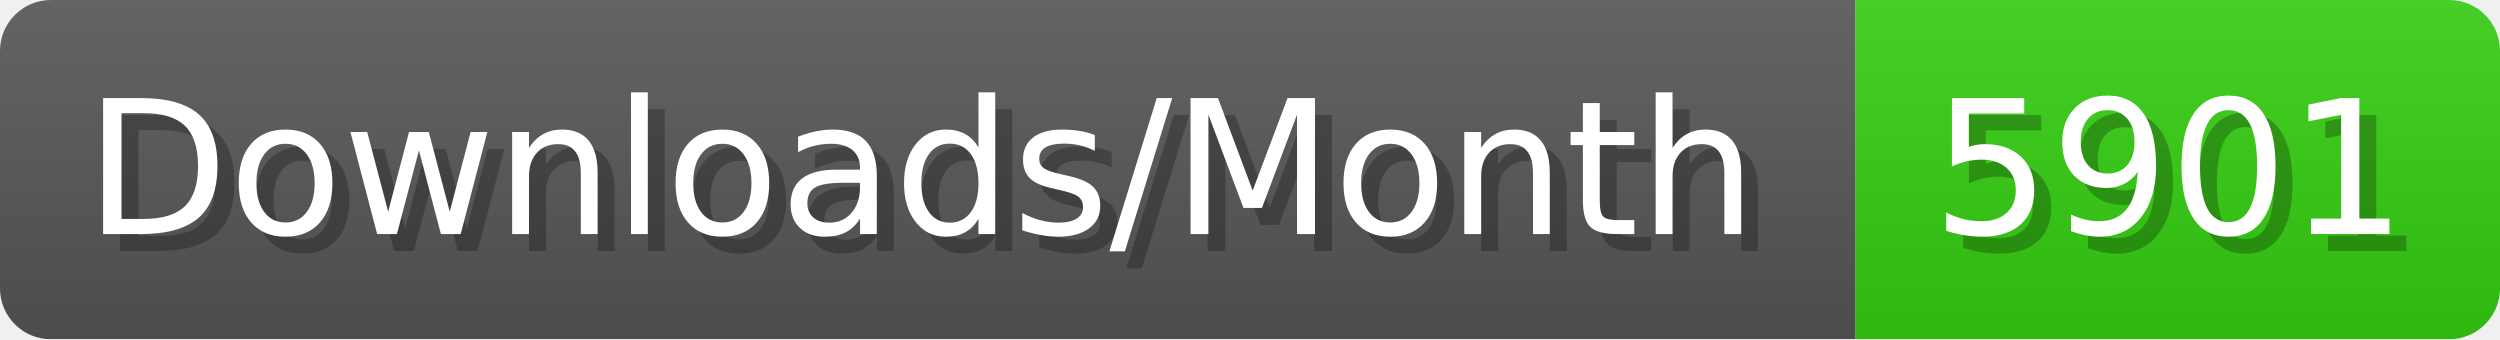
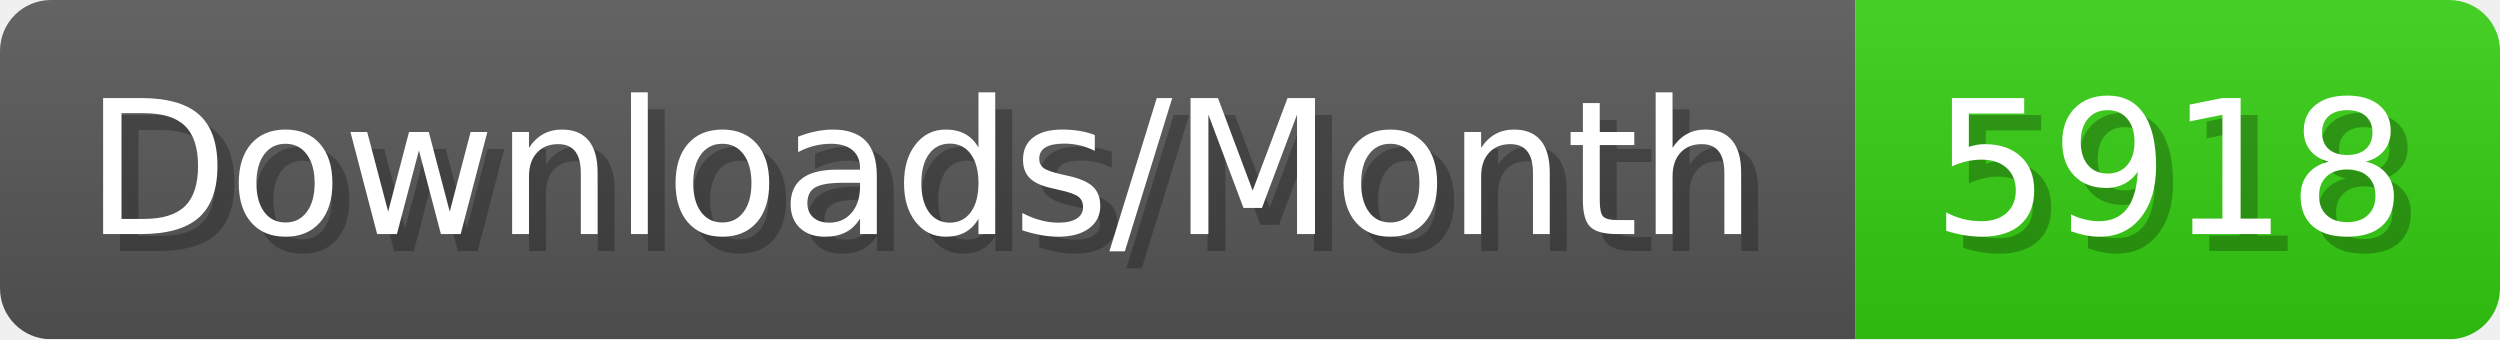
- <svg xmlns="http://www.w3.org/2000/svg" width="147.4" height="20" viewBox="0 0 1474 200" role="img" aria-label="Downloads/Month: 5901">
+ <svg xmlns="http://www.w3.org/2000/svg" width="147.4" height="20" viewBox="0 0 1474 200" role="img" aria-label="Downloads/Month: 5918">
  <linearGradient id="YlXUI" x2="0" y2="100%">
    <stop offset="0" stop-opacity=".1" stop-color="#EEE" />
    <stop offset="1" stop-opacity=".1" />
  </linearGradient>
  <mask id="JHhop">
    <rect width="1474" height="200" rx="30" fill="#FFF" />
  </mask>
  <g mask="url(#JHhop)">
    <rect width="1094" height="200" fill="#555" />
    <rect width="380" height="200" fill="#3C1" x="1094" />
    <rect width="1474" height="200" fill="url(#YlXUI)" />
  </g>
  <g aria-hidden="true" fill="#fff" text-anchor="start" font-family="Verdana,DejaVu Sans,sans-serif" font-size="110">
    <text x="60" y="148" textLength="994" fill="#000" opacity="0.25">Downloads/Month</text>
    <text x="50" y="138" textLength="994">Downloads/Month</text>
-     <text x="1149" y="148" textLength="280" fill="#000" opacity="0.25">5901</text>
-     <text x="1139" y="138" textLength="280">5901</text>
+     <text x="1149" y="148" textLength="280" fill="#000" opacity="0.25">5918</text>
+     <text x="1139" y="138" textLength="280">5918</text>
  </g>
</svg>
